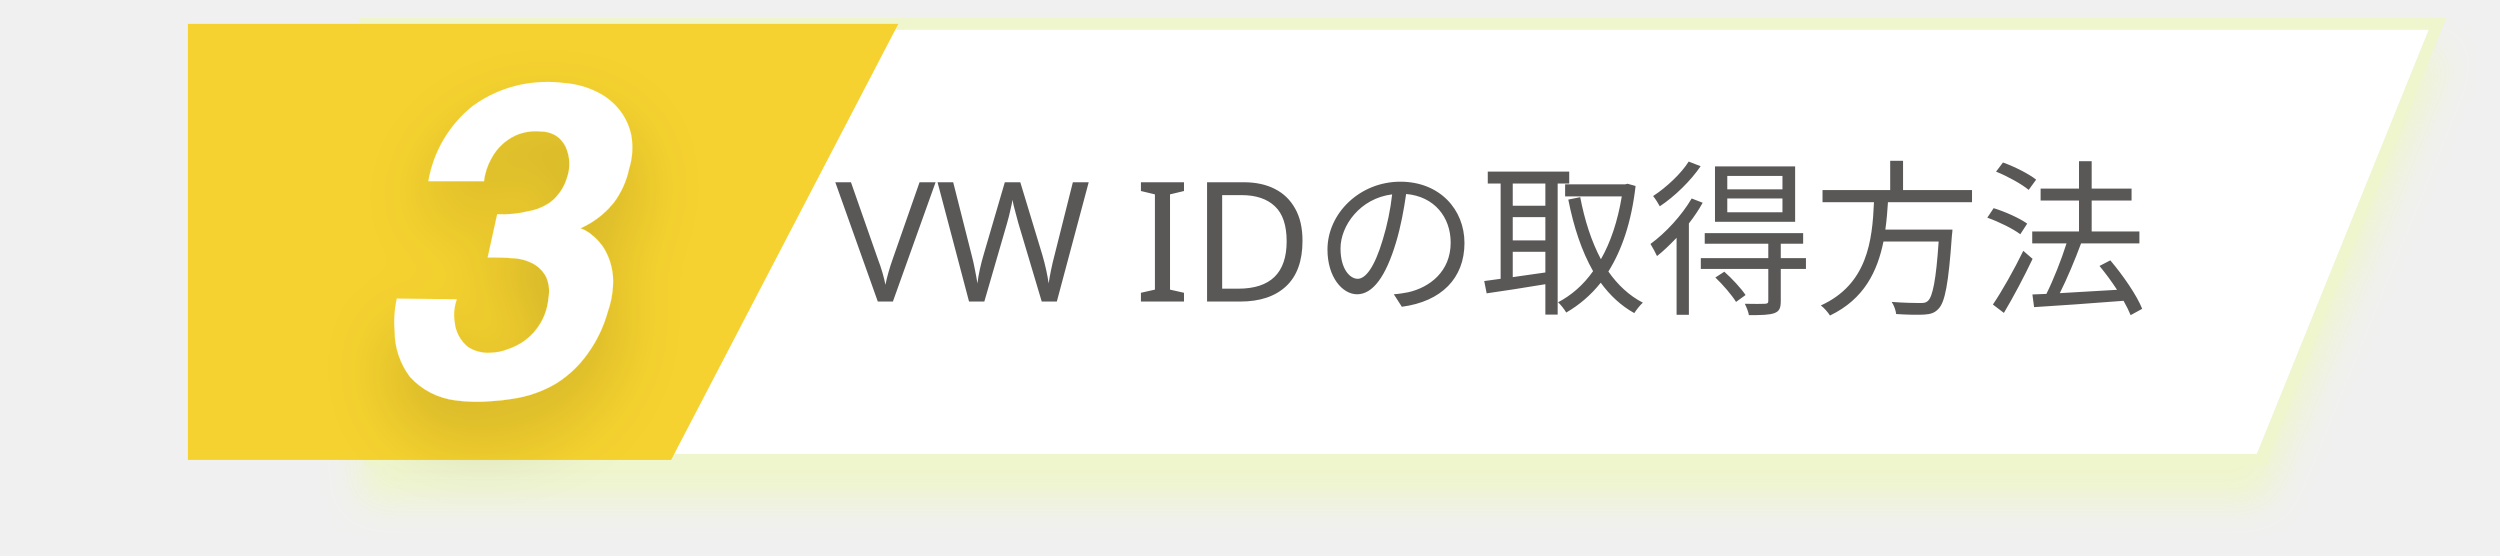
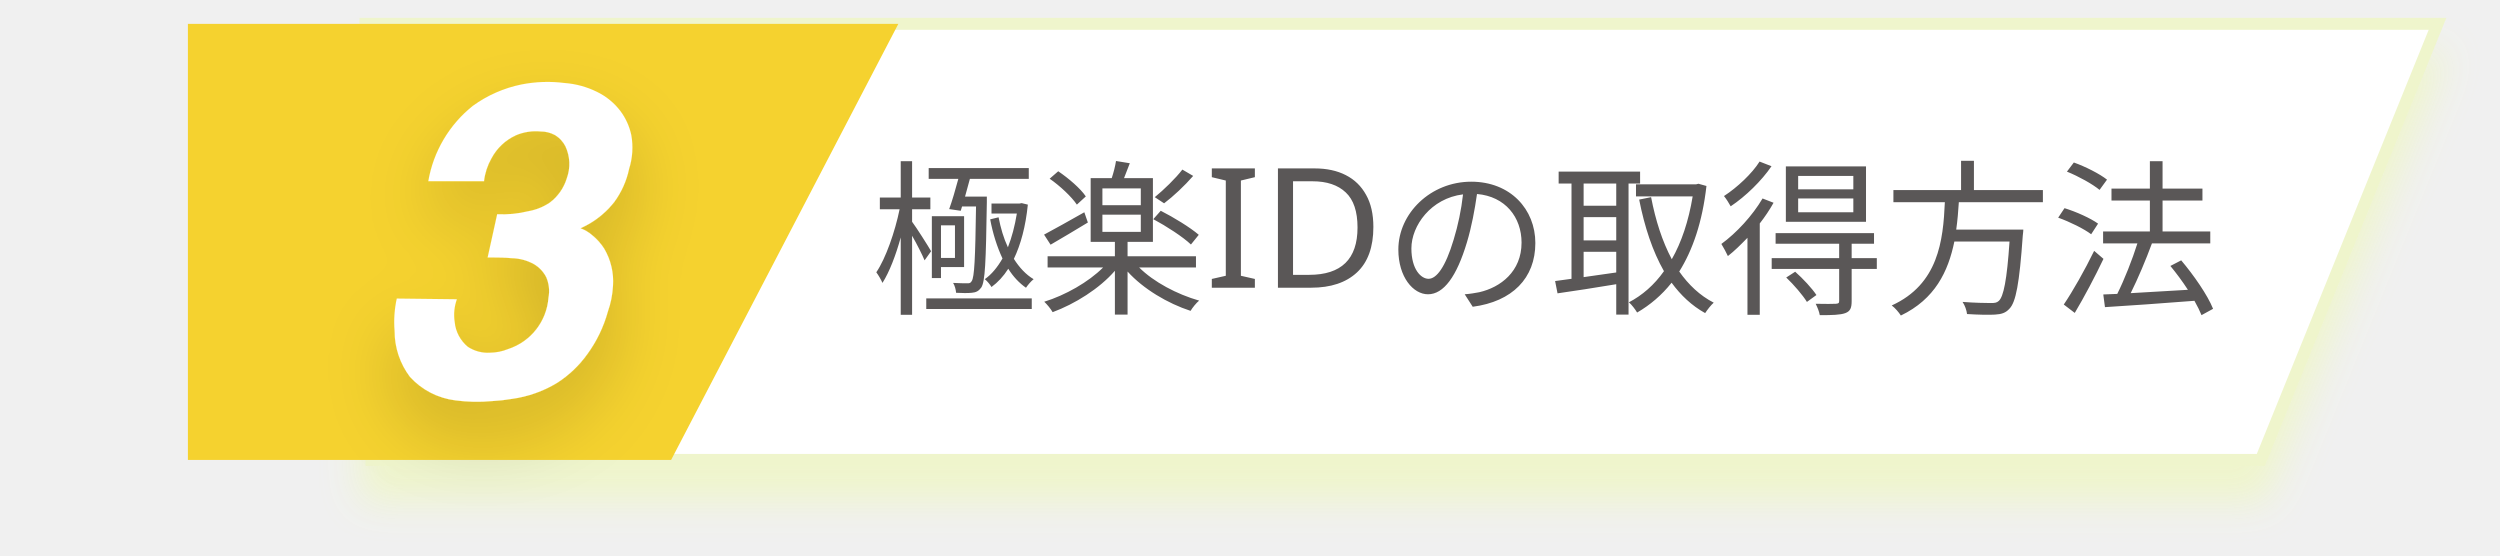
<svg xmlns="http://www.w3.org/2000/svg" width="209.571" height="46.555" viewBox="0 0 209.571 46.555">
  <defs>
    <filter id="Path_11190" x="25.632" y="0" width="183.939" height="46.555" filterUnits="userSpaceOnUse">
      <feOffset dy="3" input="SourceAlpha" />
      <feGaussianBlur stdDeviation="1.5" result="blur" />
      <feFlood flood-color="#eff5cc" />
      <feComposite operator="in" in2="blur" />
      <feComposite in="SourceGraphic" />
    </filter>
-     <filter id="_3" x="24.054" y="0.873" width="37.976" height="44.81" filterUnits="userSpaceOnUse">
+     <filter id="_3" x="24.054" y="0.872" width="37.976" height="44.81" filterUnits="userSpaceOnUse">
      <feOffset dy="3" input="SourceAlpha" />
      <feGaussianBlur stdDeviation="3" result="blur-2" />
      <feFlood flood-opacity="0.161" />
      <feComposite operator="in" in2="blur-2" />
      <feComposite in="SourceGraphic" />
    </filter>
  </defs>
-   <g id="Group_7164" data-name="Group 7164" transform="translate(5.596 -1774.652)">
-     <g id="Group_7162" data-name="Group 7162" transform="translate(-27.883 1776.652)">
+   <g id="Group_7349" data-name="Group 7349" transform="translate(4.596 -1785.652)">
+     <g id="Group_7162" data-name="Group 7162" transform="translate(-26.883 1787.652)">
      <g transform="matrix(1, 0, 0, 1, 22.29, -2)" filter="url(#Path_11190)">
        <path id="Path_11190-2" data-name="Path 11190" d="M-16.507,313.332V276.776h173.7l-14.816,36.555H-16.507" transform="translate(47.14 -274.78)" fill="#fff" stroke="#eff5cc" stroke-width="1" />
      </g>
      <path id="Path_11191" data-name="Path 11191" d="M198.262,276.776l-19.048,36.555H138.707V276.776h59.555Z" transform="translate(-100.668 -276.776)" fill="#f5d22f" />
    </g>
-     <g transform="matrix(1, 0, 0, 1, -5.6, 1774.65)" filter="url(#_3)">
+     <g transform="matrix(1, 0, 0, 1, -4.6, 1785.65)" filter="url(#_3)">
      <path id="_3-2" data-name="3" d="M1548.384,425.995a5.172,5.172,0,0,0-.922-2.027,5.434,5.434,0,0,0-1.966-1.6,7.367,7.367,0,0,0-2.7-.737,11.3,11.3,0,0,0-3.625.123,10.5,10.5,0,0,0-4.055,1.782,10.3,10.3,0,0,0-3.748,6.328h4.669a5,5,0,0,1,.614-1.9,4.4,4.4,0,0,1,2.089-1.966,4.279,4.279,0,0,1,2.027-.307,2.545,2.545,0,0,1,1.229.307,2.339,2.339,0,0,1,.86.922,3.5,3.5,0,0,1,.123,2.7,4,4,0,0,1-1.413,2.027,4.662,4.662,0,0,1-1.843.737,8.99,8.99,0,0,1-2.58.246l-.8,3.625h.369c.464,0,1.14.008,1.659.061a4,4,0,0,1,1.843.491,2.682,2.682,0,0,1,1.044,1.106,2.947,2.947,0,0,1,.184,1.72,4.907,4.907,0,0,1-3.379,4.3,4.1,4.1,0,0,1-1.536.307,3.017,3.017,0,0,1-1.843-.492,3.057,3.057,0,0,1-1.106-2.089,3.89,3.89,0,0,1,.184-1.9l-5.037-.061a9.132,9.132,0,0,0-.184,2.7,6.386,6.386,0,0,0,1.29,3.87,6.185,6.185,0,0,0,3.809,1.966,13.582,13.582,0,0,0,3.072.061,14.287,14.287,0,0,0,1.659-.184,9.885,9.885,0,0,0,3.809-1.352,9.263,9.263,0,0,0,2.519-2.4,10.993,10.993,0,0,0,1.72-3.563,7.629,7.629,0,0,0,.43-2.15,5.388,5.388,0,0,0-.737-3.133,4.742,4.742,0,0,0-.983-1.106,3.14,3.14,0,0,0-1.007-.6c.2-.088.412-.193.638-.32a7.315,7.315,0,0,0,2.212-1.9,7.173,7.173,0,0,0,1.229-2.765A5.9,5.9,0,0,0,1548.384,425.995Z" transform="translate(-1495.46 -414.67)" fill="#fff" />
    </g>
-     <text id="VW_IDの取得方法" data-name="VW IDの取得方法" transform="translate(64.426 1799.93)" fill="#5a5757" font-size="14" font-family="SourceHanSansJP-Medium, Source Han Sans JP" font-weight="500" style="isolation: isolate">
-       <tspan x="0" y="0">VW IDの取得方法</tspan>
+     <text id="極楽IDの取得方法" transform="translate(68.426 1810.93)" fill="#5a5757" font-size="14" font-family="SourceHanSansJP-Medium, Source Han Sans JP" font-weight="500" style="isolation: isolate">
+       <tspan x="0" y="0">極楽IDの取得方法</tspan>
    </text>
  </g>
</svg>
